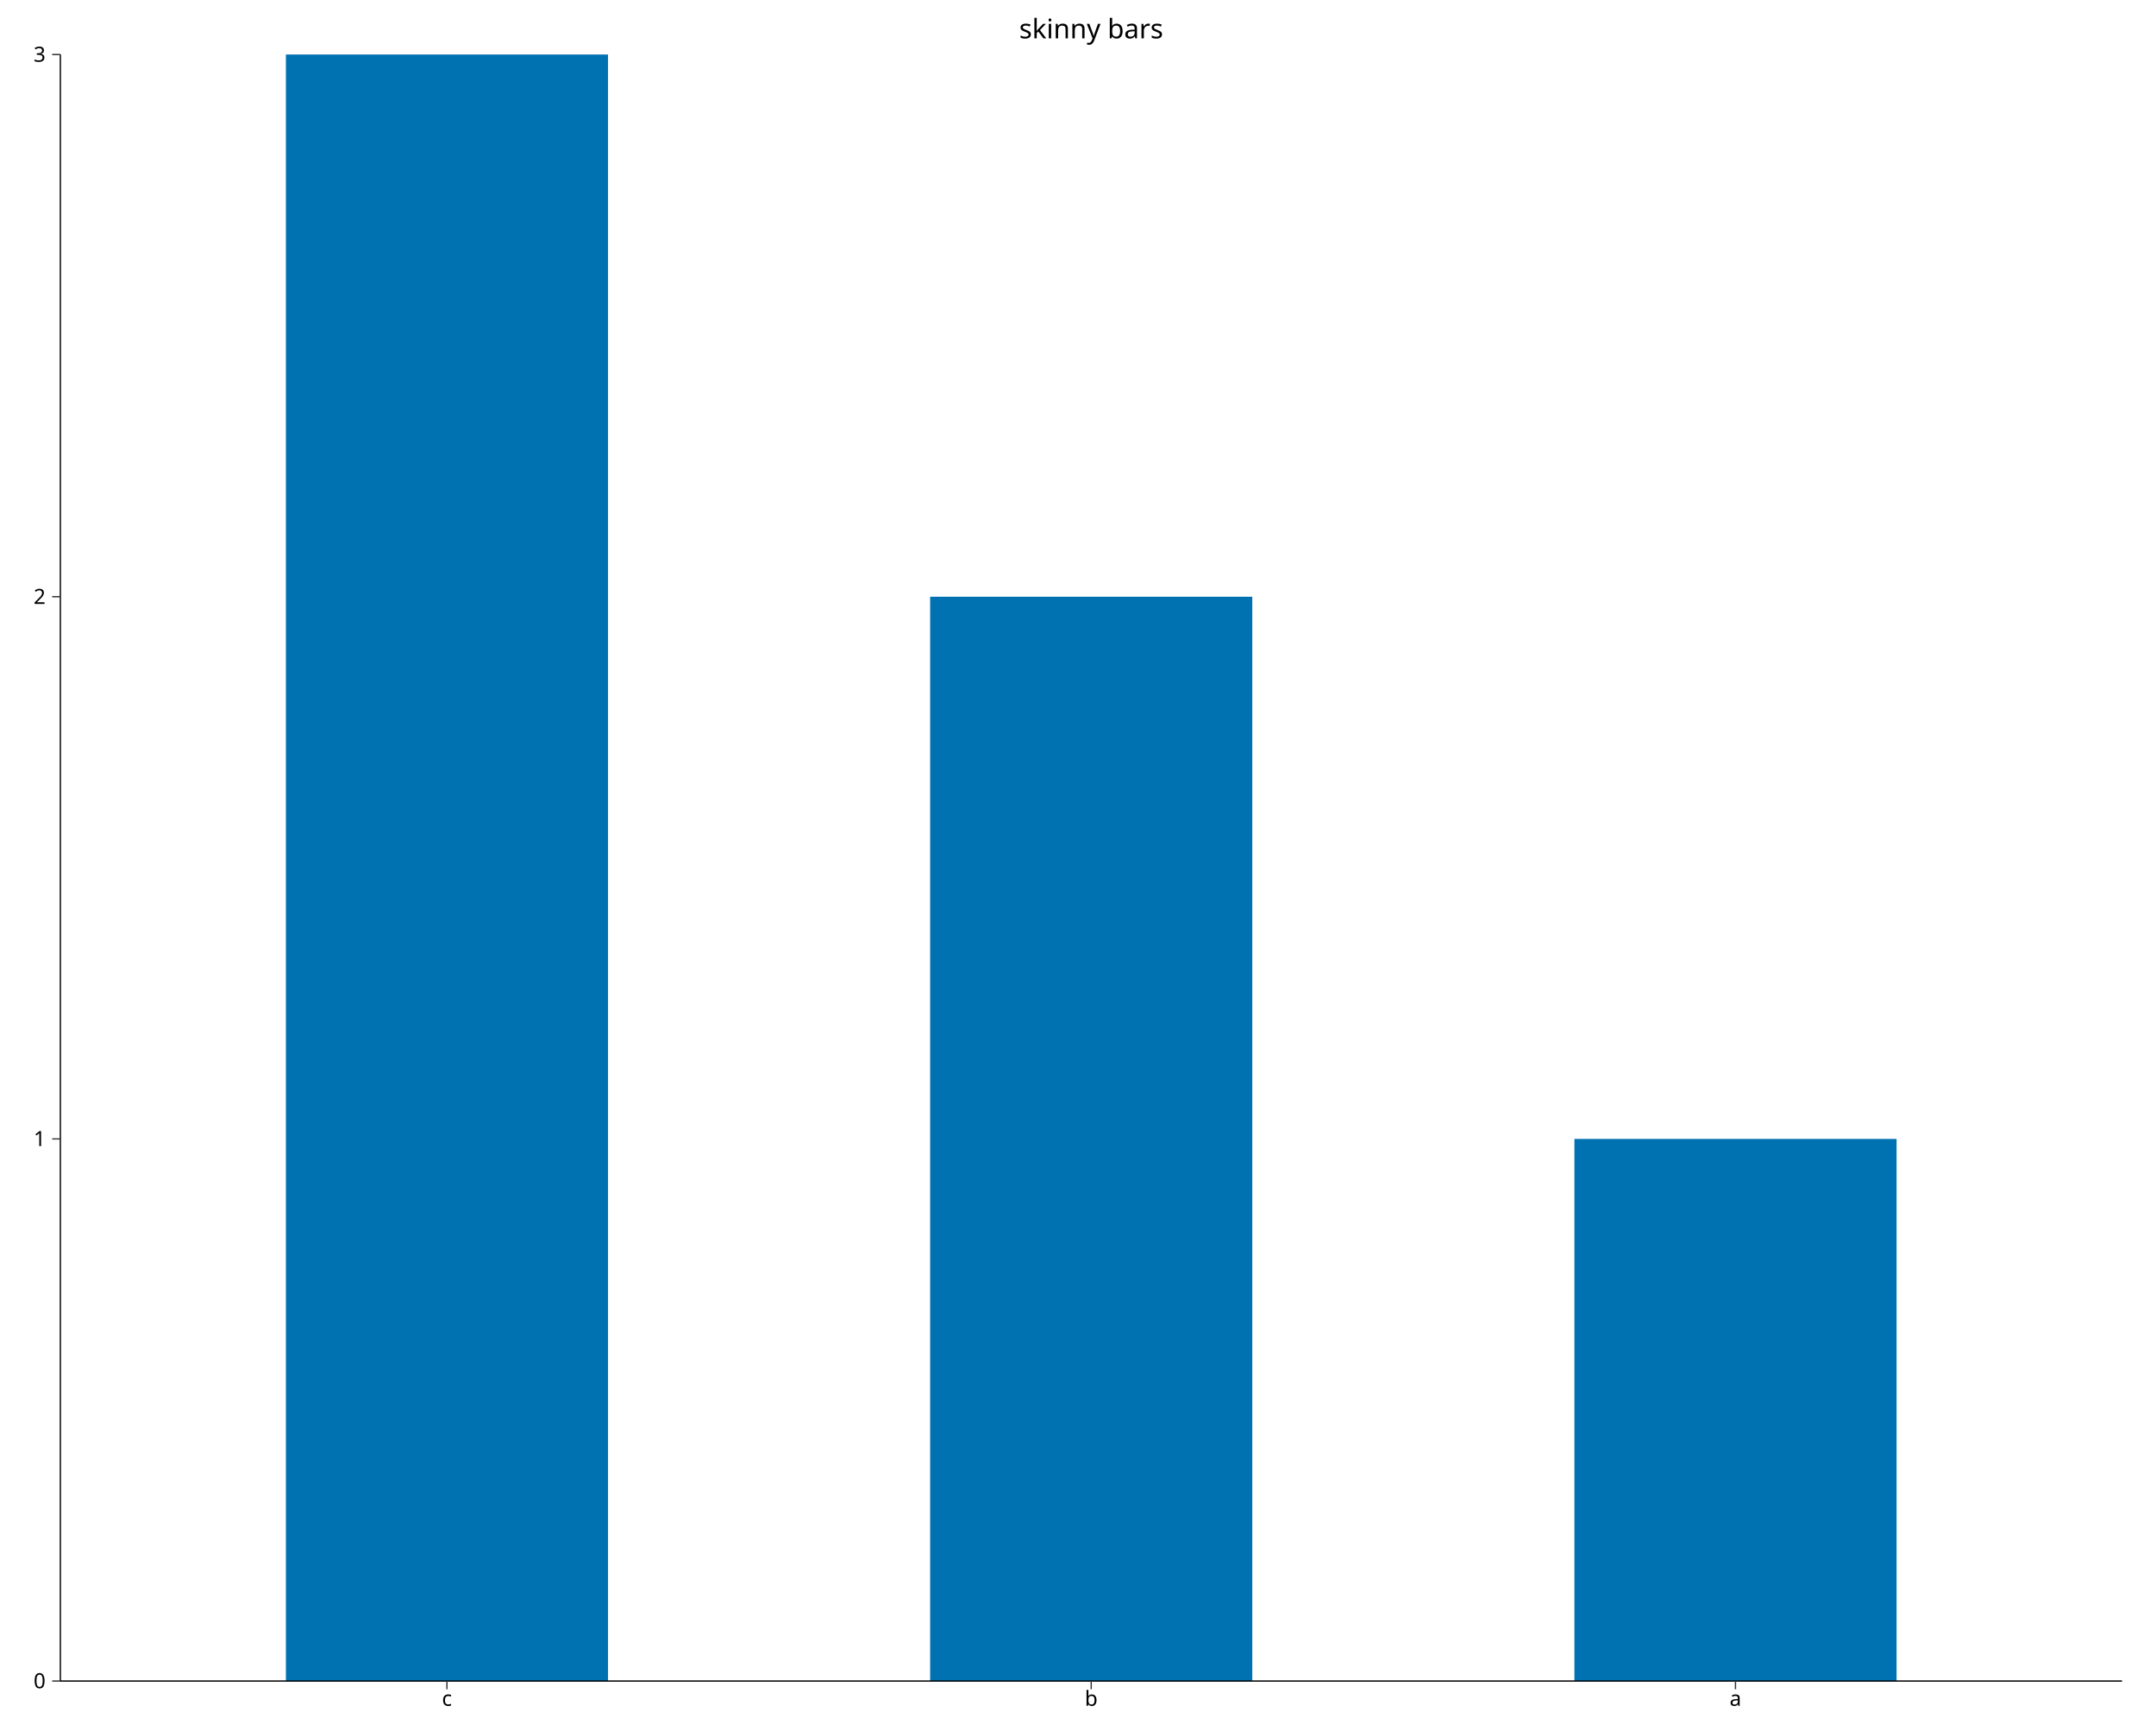
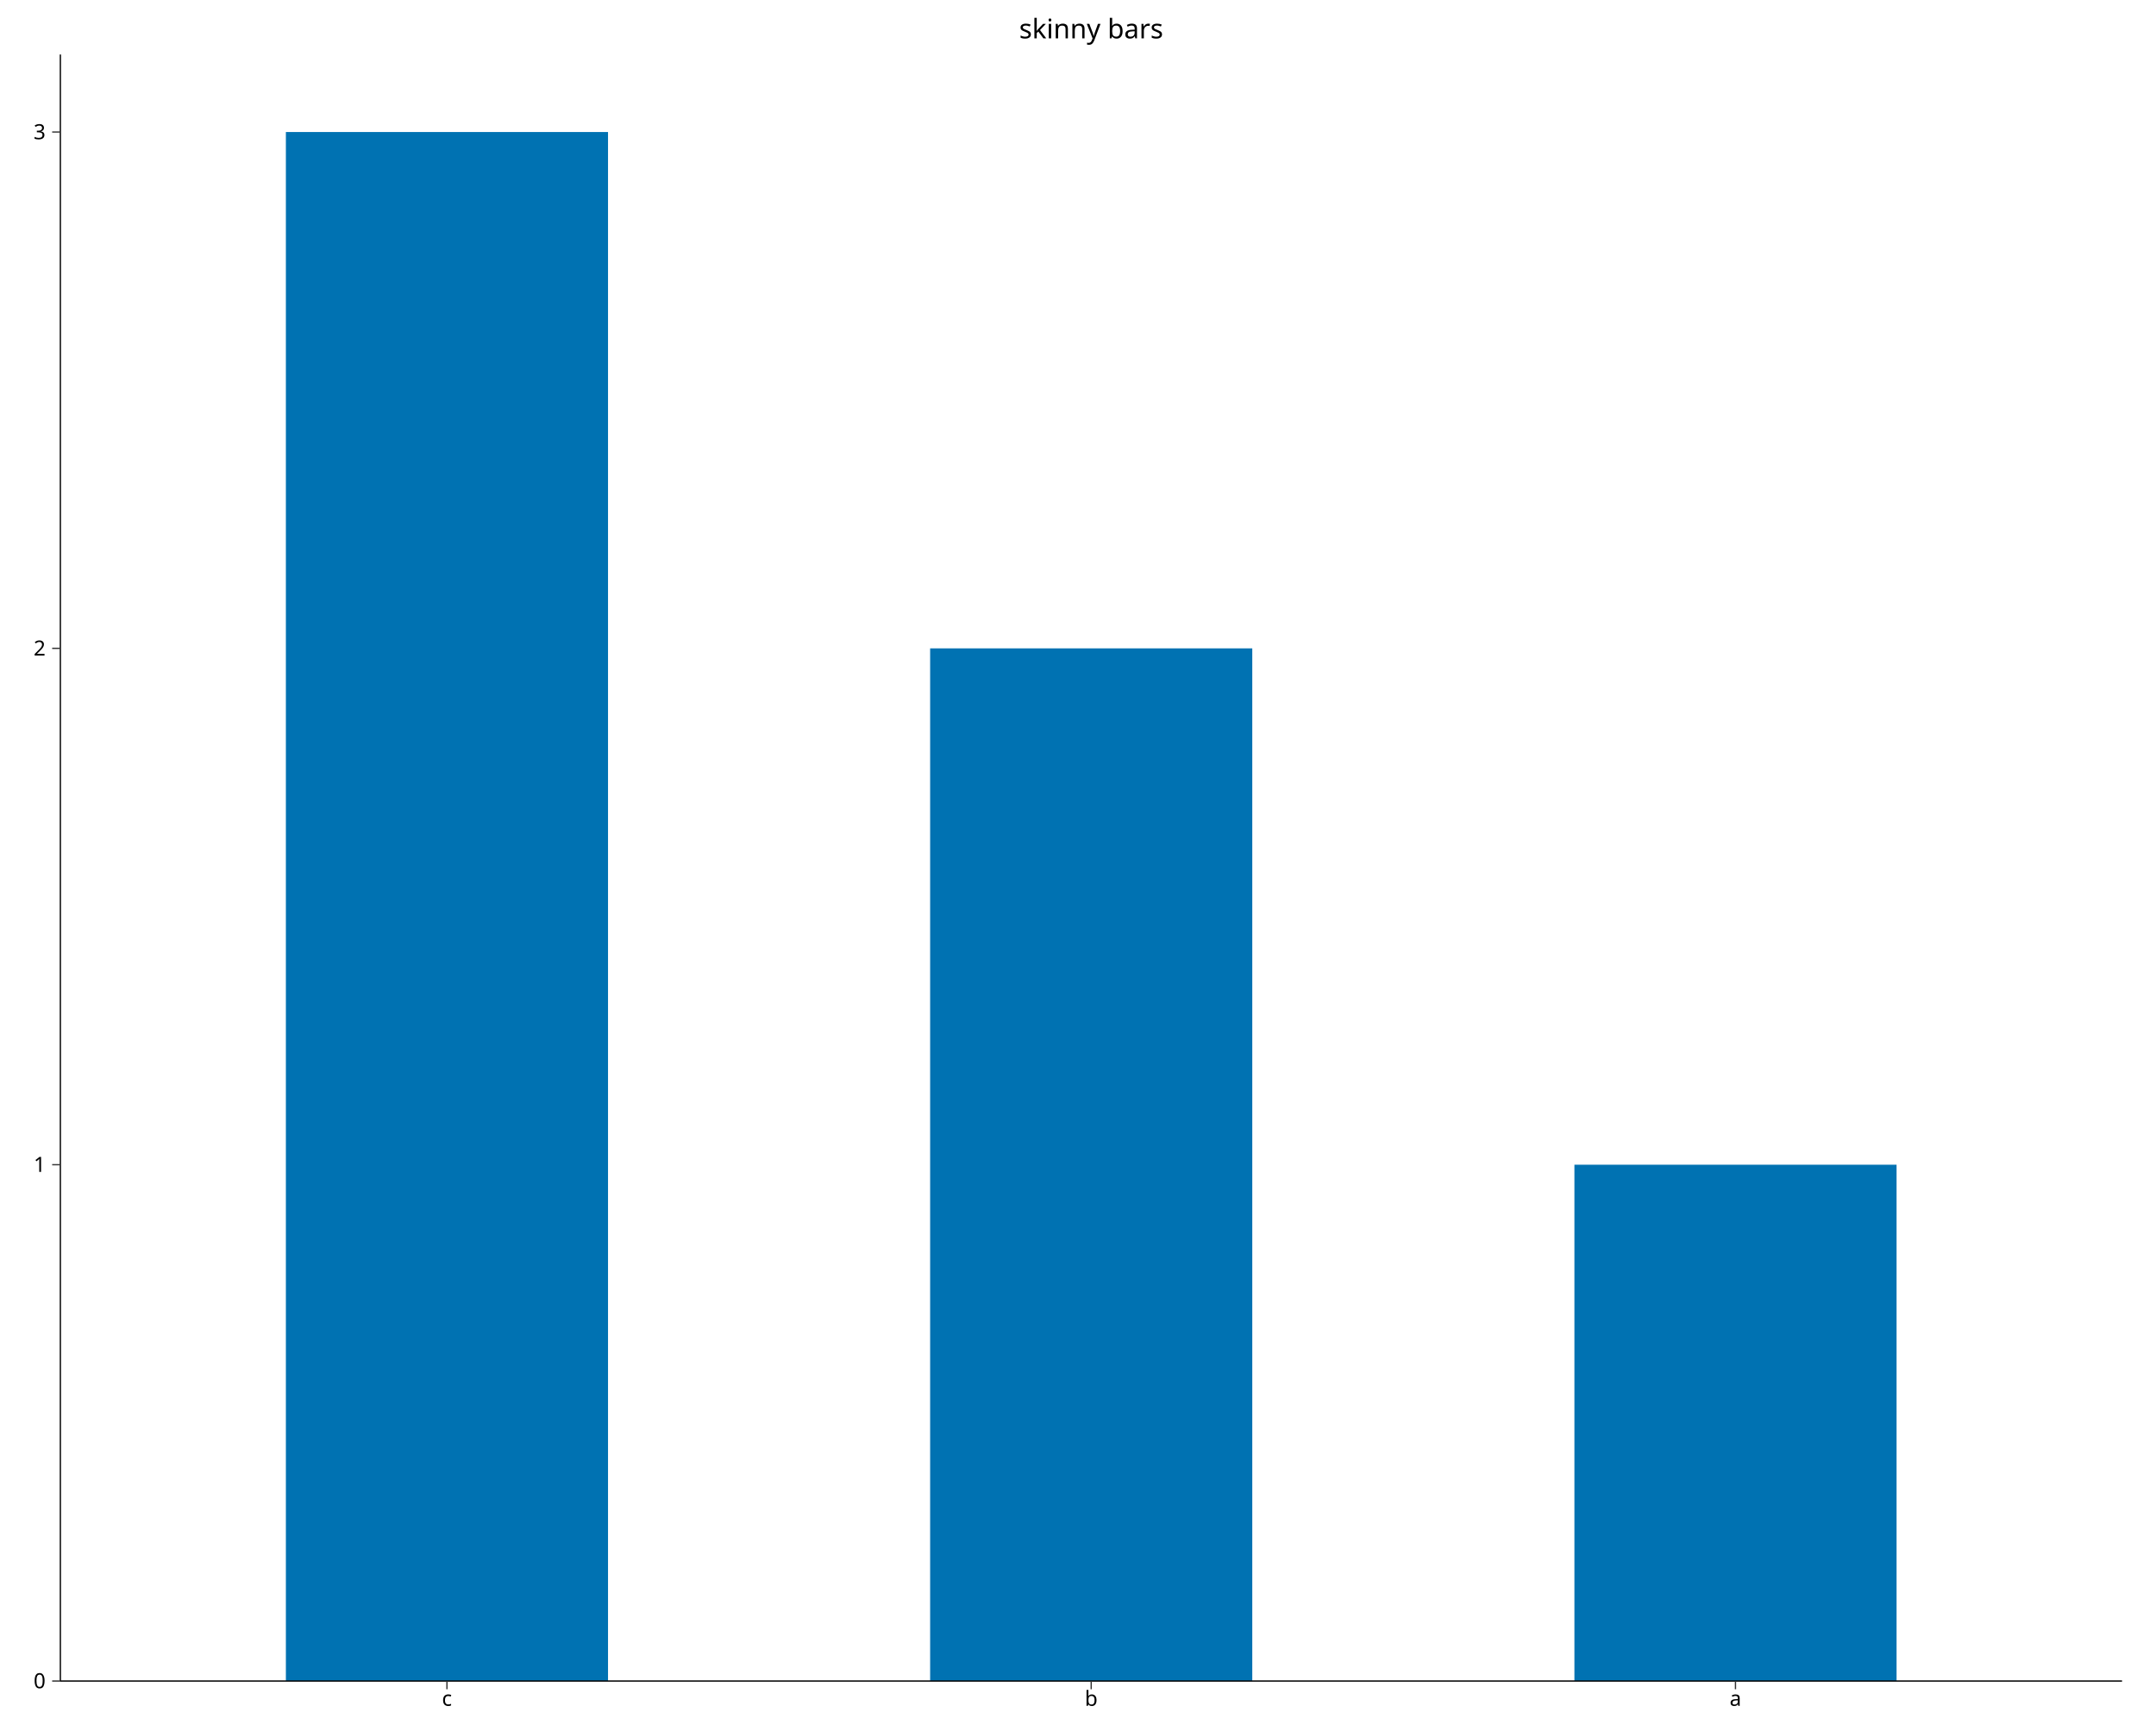
<svg xmlns="http://www.w3.org/2000/svg" class="svglite" data-engine-version="2.0" width="720.00pt" height="576.00pt" viewBox="0 0 720.00 576.00">
  <defs>
    <style type="text/css">
    .svglite line, .svglite polyline, .svglite polygon, .svglite path, .svglite rect, .svglite circle {
      fill: none;
      stroke: #000000;
      stroke-linecap: round;
      stroke-linejoin: round;
      stroke-miterlimit: 10.00;
    }
  </style>
  </defs>
  <rect width="100%" height="100%" style="stroke: none; fill: #FFFFFF;" />
  <defs>
    <clipPath id="cpMC4wMHw3MjAuMDB8MC4wMHw1NzYuMDA=">
      <rect x="0.00" y="0.00" width="720.00" height="576.00" />
    </clipPath>
  </defs>
  <g clip-path="url(#cpMC4wMHw3MjAuMDB8MC4wMHw1NzYuMDA=)">
    <rect x="0.00" y="0.00" width="720.00" height="576.00" style="stroke-width: 1.07; stroke: none; fill: #FFFFFF;" />
  </g>
  <defs>
    <clipPath id="cpMjAuMTZ8NzA4LjY2fDE4LjIxfDU2MS4zMg==">
      <rect x="20.16" y="18.21" width="688.50" height="543.11" />
    </clipPath>
  </defs>
  <g clip-path="url(#cpMjAuMTZ8NzA4LjY2fDE4LjIxfDU2MS4zMg==)">
    <rect x="20.16" y="18.21" width="688.50" height="543.11" style="stroke-width: 1.07; stroke: none; fill: #FFFFFF;" />
-     <rect x="95.47" y="18.21" width="107.58" height="543.11" style="stroke-width: 1.07; stroke: none; stroke-linecap: butt; stroke-linejoin: miter; fill: #0072B2;" />
-     <rect x="310.62" y="199.25" width="107.58" height="362.07" style="stroke-width: 1.07; stroke: none; stroke-linecap: butt; stroke-linejoin: miter; fill: #0072B2;" />
-     <rect x="525.78" y="380.29" width="107.58" height="181.04" style="stroke-width: 1.07; stroke: none; stroke-linecap: butt; stroke-linejoin: miter; fill: #0072B2;" />
+     <rect x="95.47" y="44.08" width="107.58" height="517.24" style="stroke-width: 1.07; stroke: none; stroke-linecap: butt; stroke-linejoin: miter; fill: #0072B2;" />
+     <rect x="310.62" y="216.49" width="107.58" height="344.83" style="stroke-width: 1.07; stroke: none; stroke-linecap: butt; stroke-linejoin: miter; fill: #0072B2;" />
+     <rect x="525.78" y="388.91" width="107.58" height="172.41" style="stroke-width: 1.07; stroke: none; stroke-linecap: butt; stroke-linejoin: miter; fill: #0072B2;" />
  </g>
  <g clip-path="url(#cpMC4wMHw3MjAuMDB8MC4wMHw1NzYuMDA=)">
    <polyline points="20.16,561.32 20.16,18.21 " style="stroke-width: 0.43; stroke-linecap: butt;" />
    <text x="15.23" y="563.73" text-anchor="end" style="font-size: 7.00px; font-family: sans;" textLength="3.89px" lengthAdjust="spacingAndGlyphs">0</text>
-     <text x="15.23" y="382.69" text-anchor="end" style="font-size: 7.00px; font-family: sans;" textLength="3.89px" lengthAdjust="spacingAndGlyphs">1</text>
-     <text x="15.23" y="201.66" text-anchor="end" style="font-size: 7.00px; font-family: sans;" textLength="3.89px" lengthAdjust="spacingAndGlyphs">2</text>
-     <text x="15.23" y="20.62" text-anchor="end" style="font-size: 7.00px; font-family: sans;" textLength="3.89px" lengthAdjust="spacingAndGlyphs">3</text>
+     <text x="15.23" y="391.31" text-anchor="end" style="font-size: 7.00px; font-family: sans;" textLength="3.89px" lengthAdjust="spacingAndGlyphs">1</text>
+     <text x="15.23" y="218.90" text-anchor="end" style="font-size: 7.00px; font-family: sans;" textLength="3.89px" lengthAdjust="spacingAndGlyphs">2</text>
+     <text x="15.23" y="46.49" text-anchor="end" style="font-size: 7.00px; font-family: sans;" textLength="3.89px" lengthAdjust="spacingAndGlyphs">3</text>
    <polyline points="17.42,561.32 20.16,561.32 " style="stroke-width: 0.43; stroke: #333333; stroke-linecap: butt;" />
-     <polyline points="17.42,380.29 20.16,380.29 " style="stroke-width: 0.43; stroke: #333333; stroke-linecap: butt;" />
-     <polyline points="17.42,199.25 20.16,199.25 " style="stroke-width: 0.43; stroke: #333333; stroke-linecap: butt;" />
-     <polyline points="17.42,18.21 20.16,18.21 " style="stroke-width: 0.43; stroke: #333333; stroke-linecap: butt;" />
+     <polyline points="17.42,388.91 20.16,388.91 " style="stroke-width: 0.43; stroke: #333333; stroke-linecap: butt;" />
+     <polyline points="17.42,216.49 20.16,216.49 " style="stroke-width: 0.43; stroke: #333333; stroke-linecap: butt;" />
+     <polyline points="17.42,44.08 20.16,44.08 " style="stroke-width: 0.43; stroke: #333333; stroke-linecap: butt;" />
    <polyline points="20.16,561.32 708.66,561.32 " style="stroke-width: 0.43; stroke-linecap: butt;" />
    <polyline points="149.26,564.06 149.26,561.32 " style="stroke-width: 0.43; stroke: #333333; stroke-linecap: butt;" />
    <polyline points="364.41,564.06 364.41,561.32 " style="stroke-width: 0.43; stroke: #333333; stroke-linecap: butt;" />
    <polyline points="579.57,564.06 579.57,561.32 " style="stroke-width: 0.43; stroke: #333333; stroke-linecap: butt;" />
    <text x="149.26" y="569.60" text-anchor="middle" style="font-size: 7.00px; font-family: sans;" textLength="3.50px" lengthAdjust="spacingAndGlyphs">c</text>
    <text x="364.41" y="569.60" text-anchor="middle" style="font-size: 7.00px; font-family: sans;" textLength="3.89px" lengthAdjust="spacingAndGlyphs">b</text>
    <text x="579.57" y="569.60" text-anchor="middle" style="font-size: 7.00px; font-family: sans;" textLength="3.89px" lengthAdjust="spacingAndGlyphs">a</text>
    <text x="364.41" y="12.80" text-anchor="middle" style="font-size: 9.00px; font-family: sans;" textLength="45.53px" lengthAdjust="spacingAndGlyphs">skinny bars</text>
  </g>
</svg>
